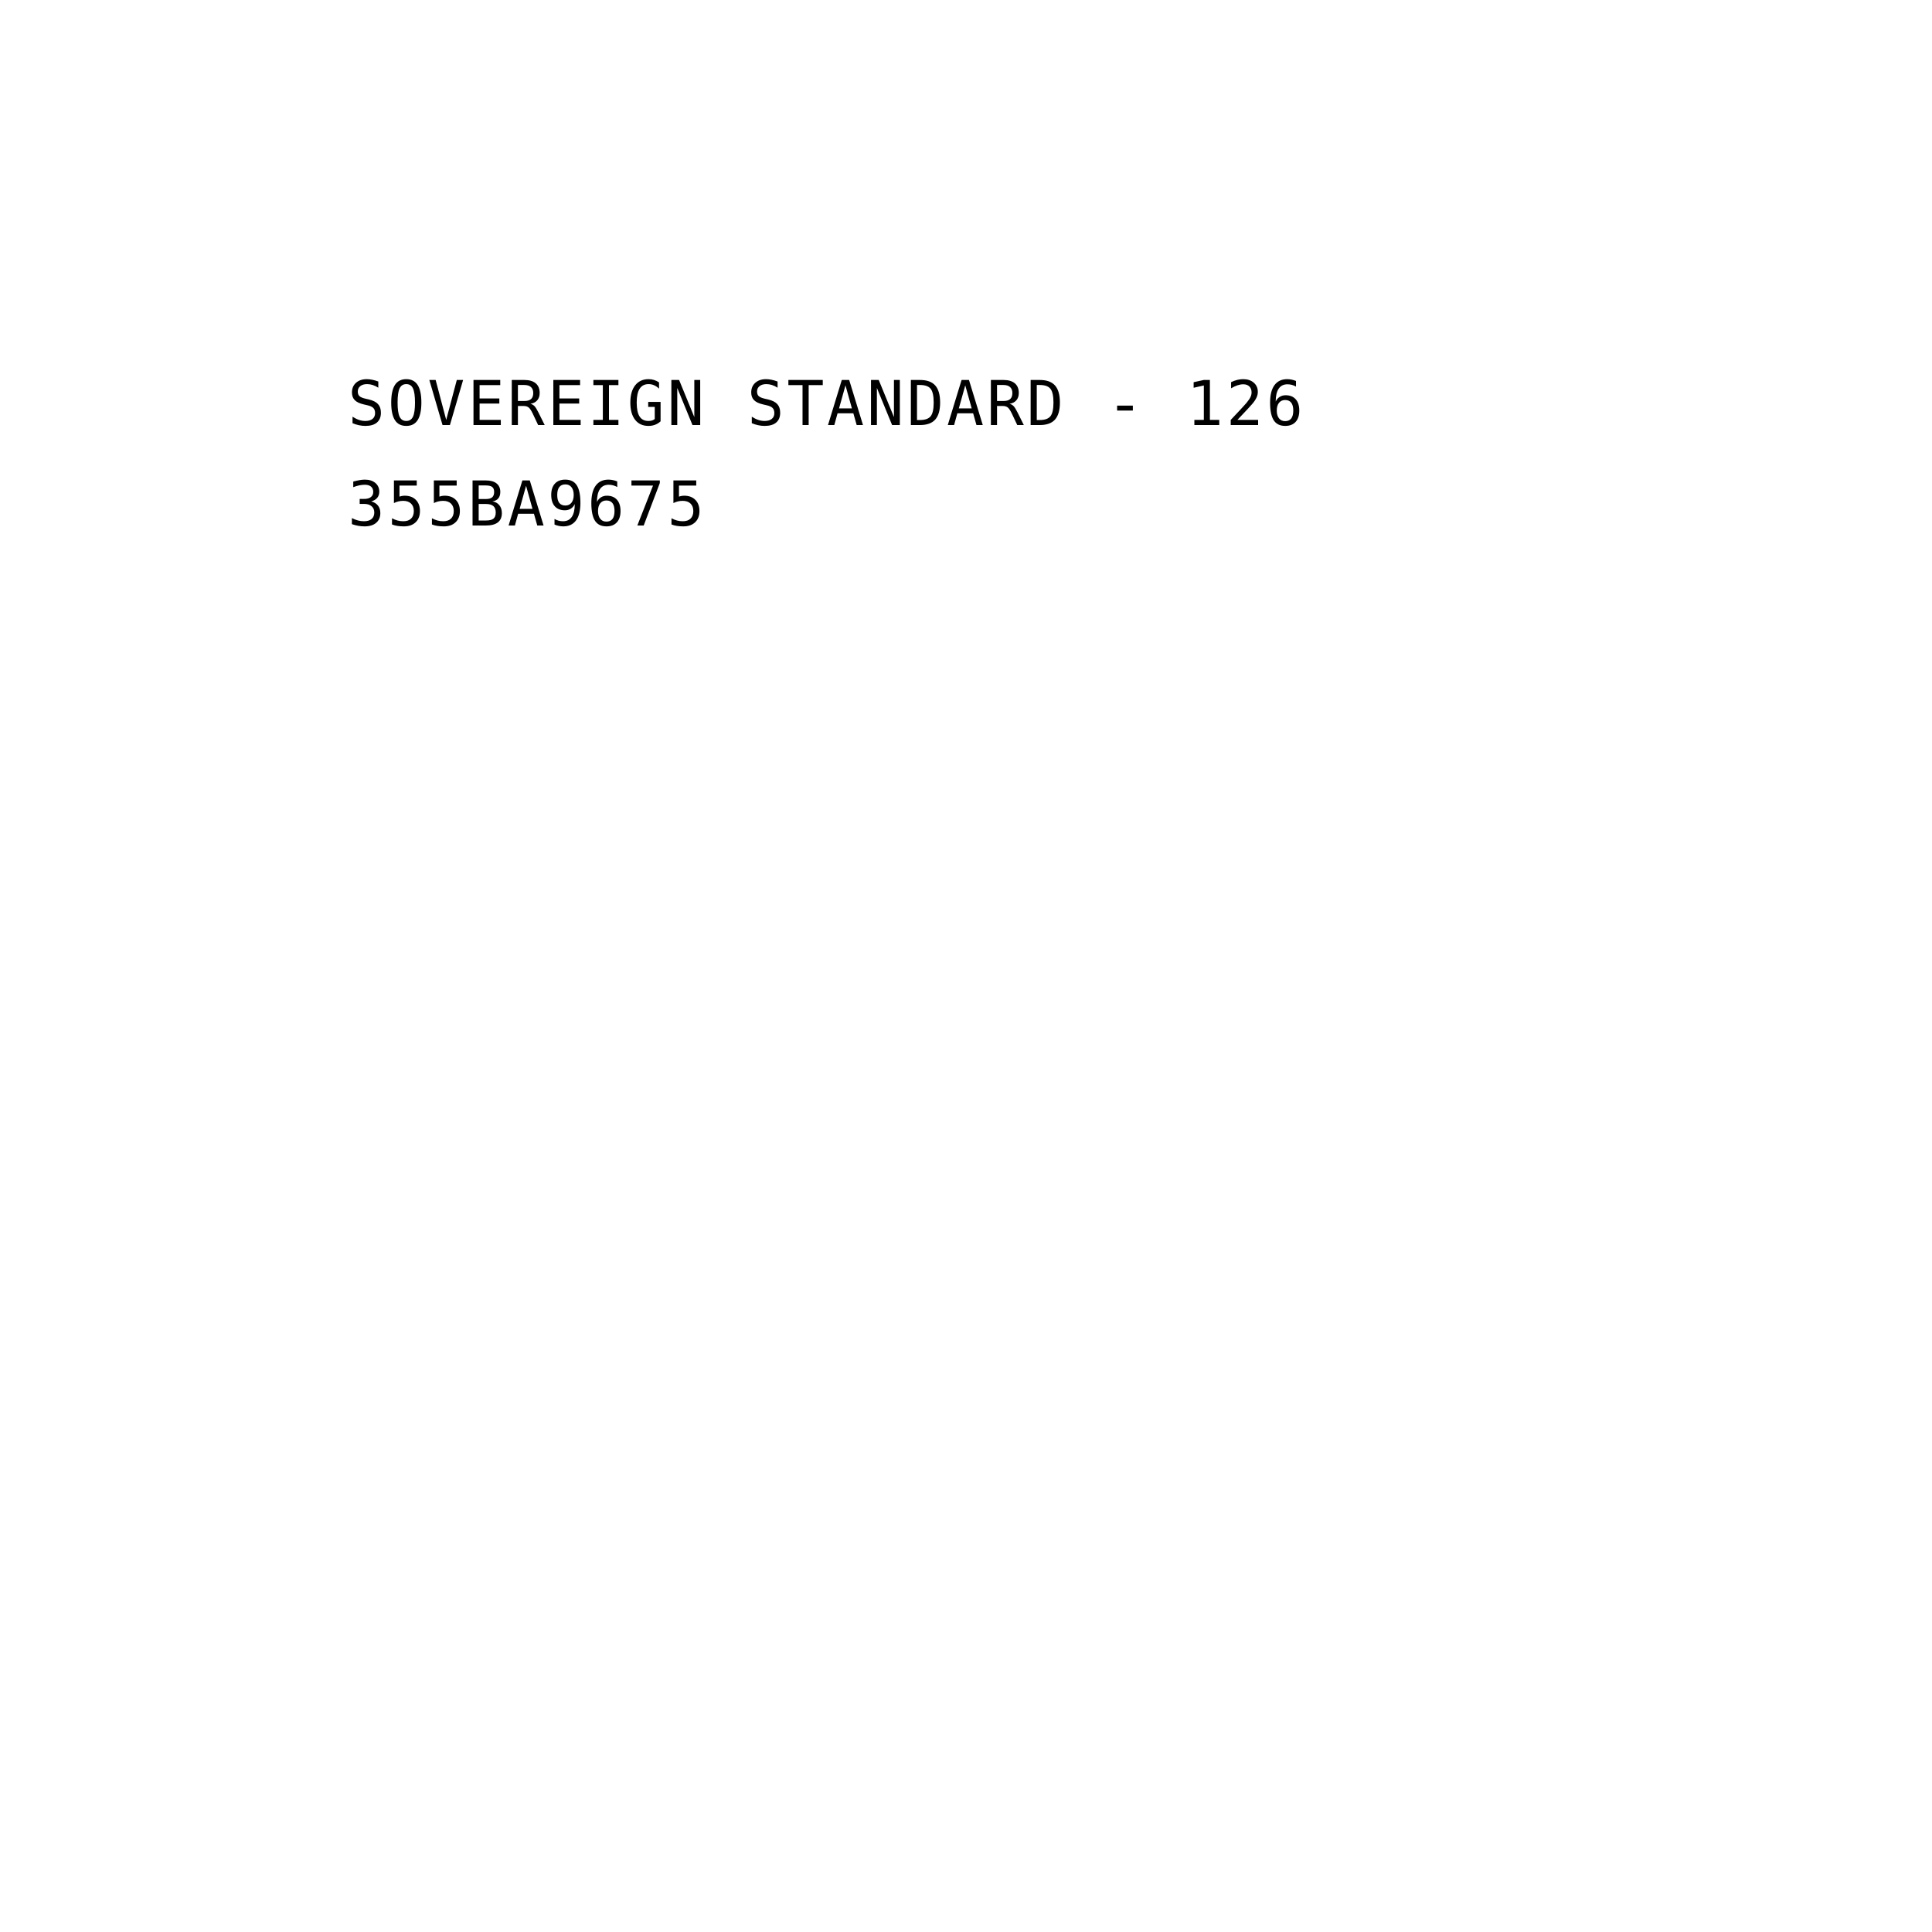
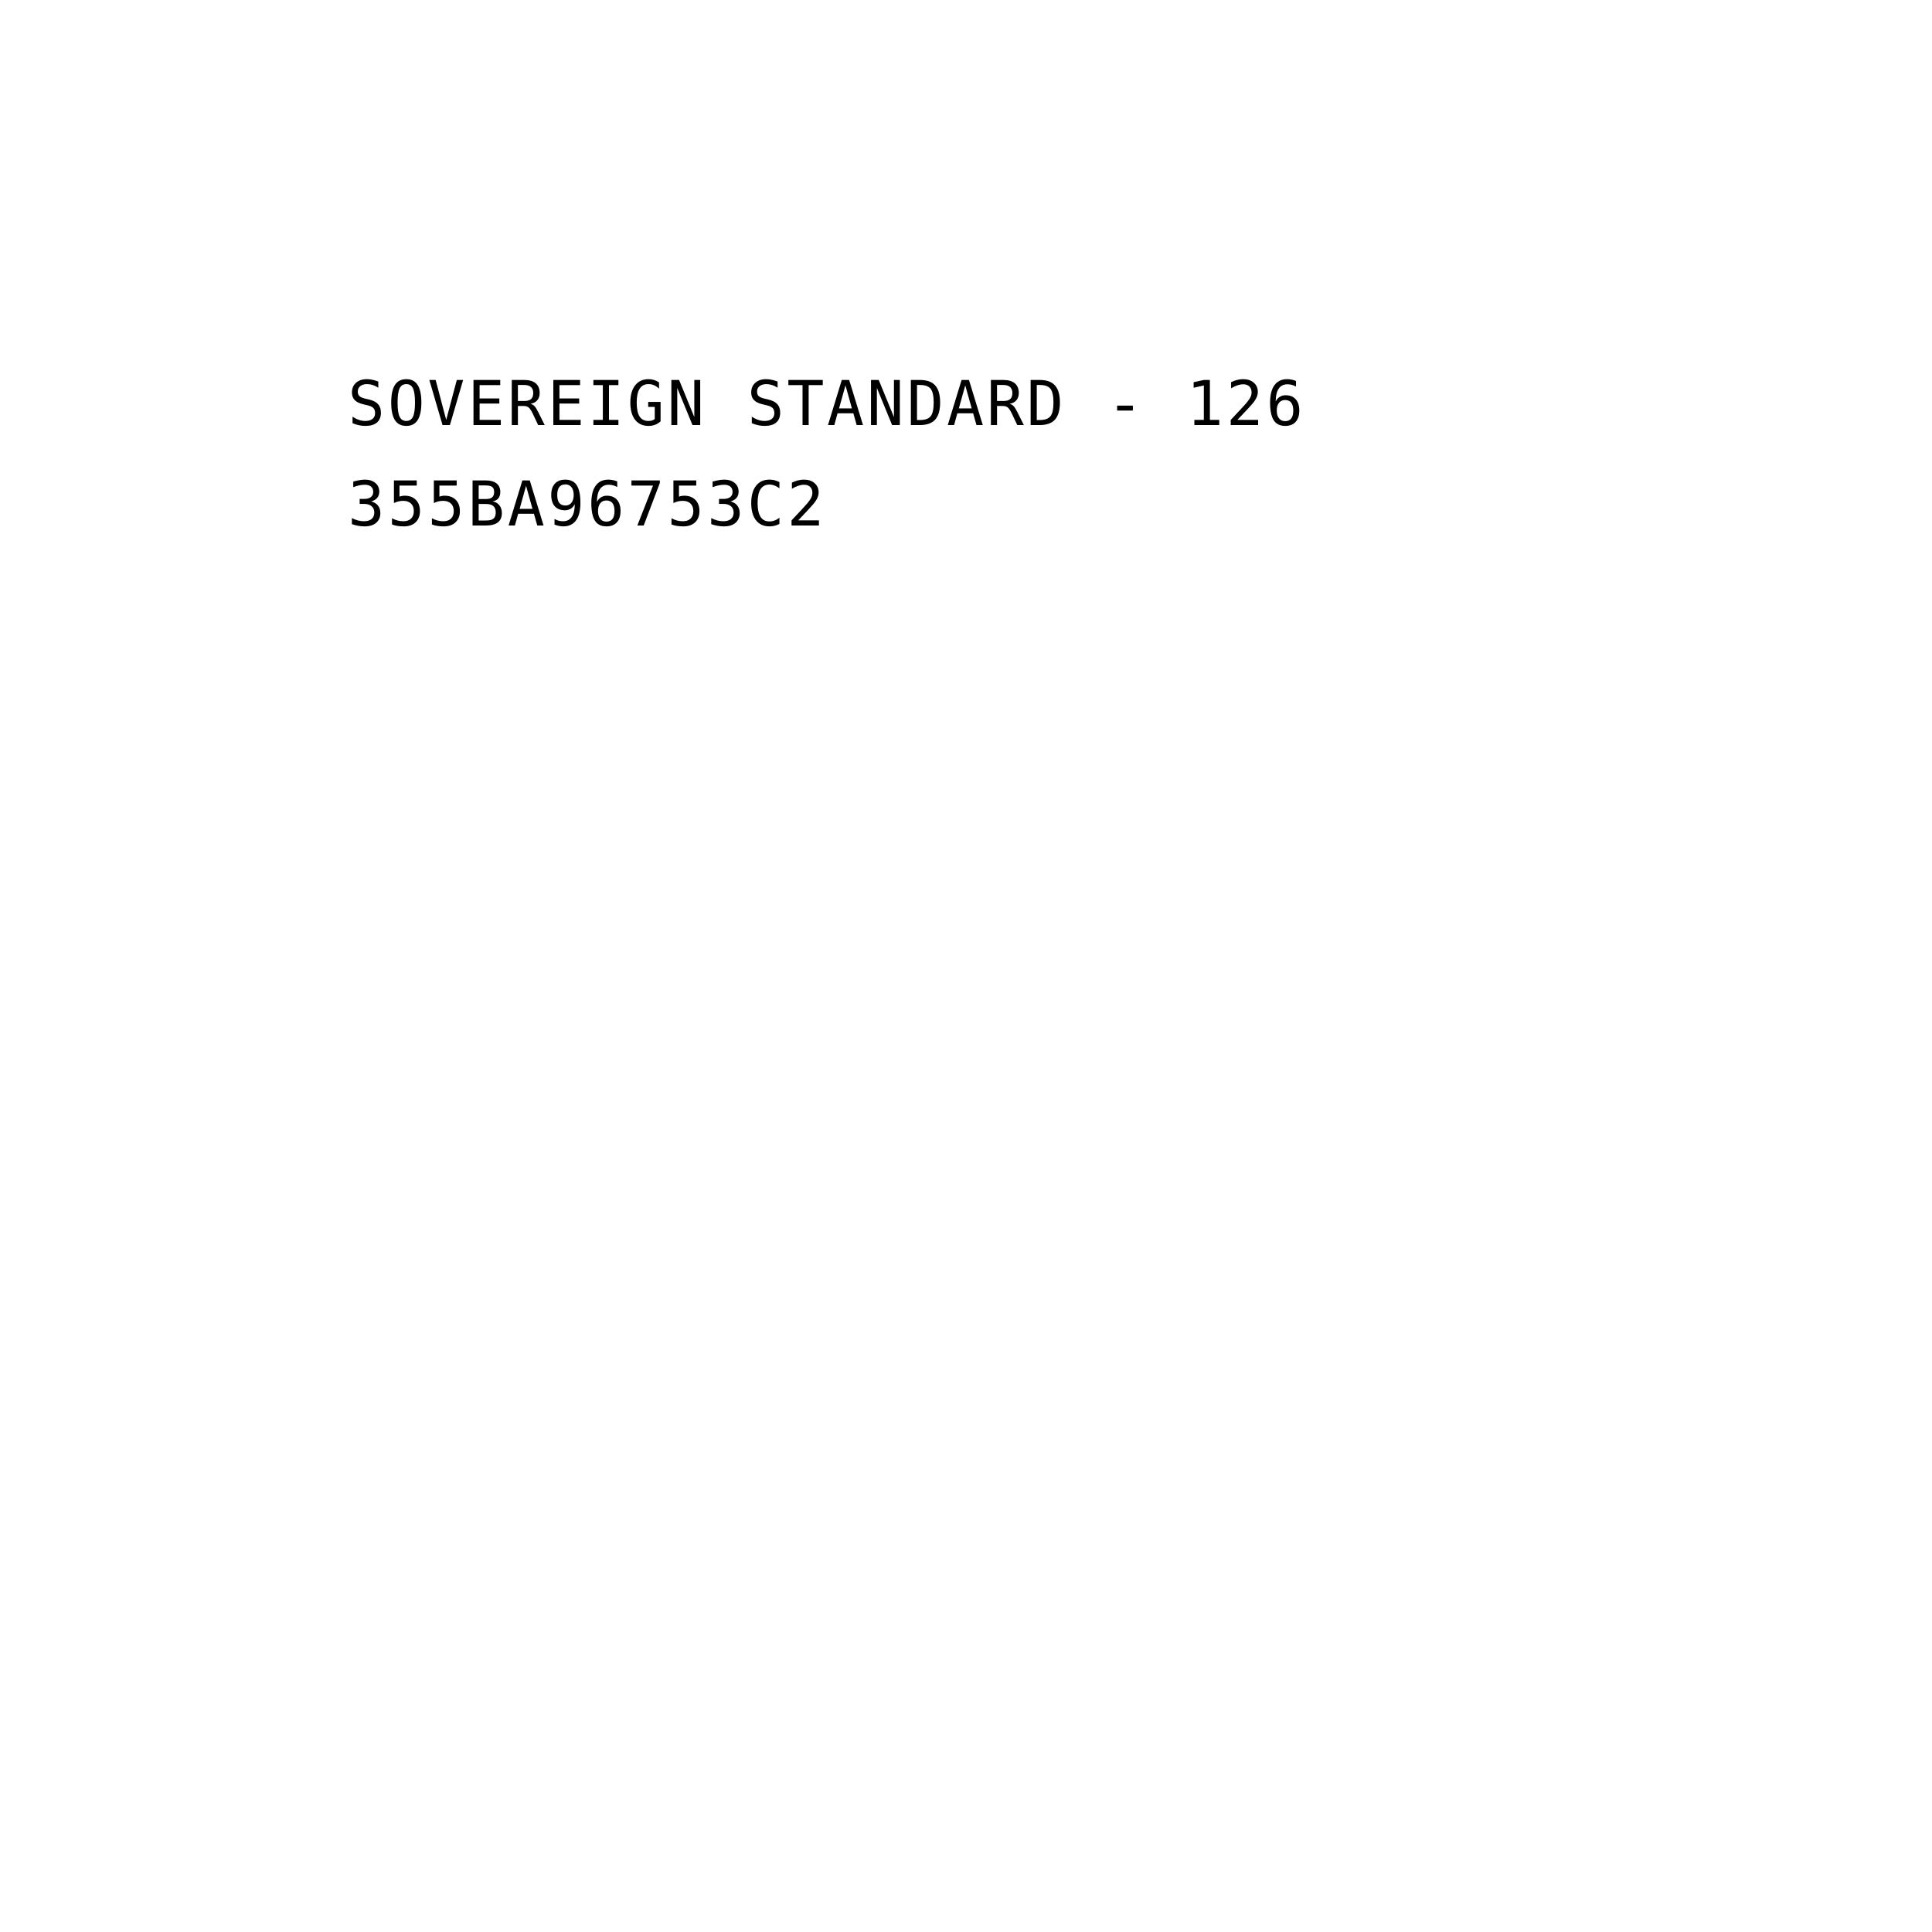
<svg xmlns="http://www.w3.org/2000/svg" viewBox="0 0 1000 1000" width="1000" height="1000">
  <text x="180" y="220" text-anchor="start" fill="black" font-family="'IBM Plex Mono', 'SFMono-Regular', Menlo, monospace" font-size="32" letter-spacing="1.4">SOVEREIGN STANDARD - 126</text>
-   <text x="180" y="272" text-anchor="start" fill="black" font-family="'IBM Plex Mono', 'SFMono-Regular', Menlo, monospace" font-size="32" letter-spacing="1.4">355BA9675</text>
+   <text x="180" y="272" text-anchor="start" fill="black" font-family="'IBM Plex Mono', 'SFMono-Regular', Menlo, monospace" font-size="32" letter-spacing="1.4">355BA96753C2</text>
</svg>
